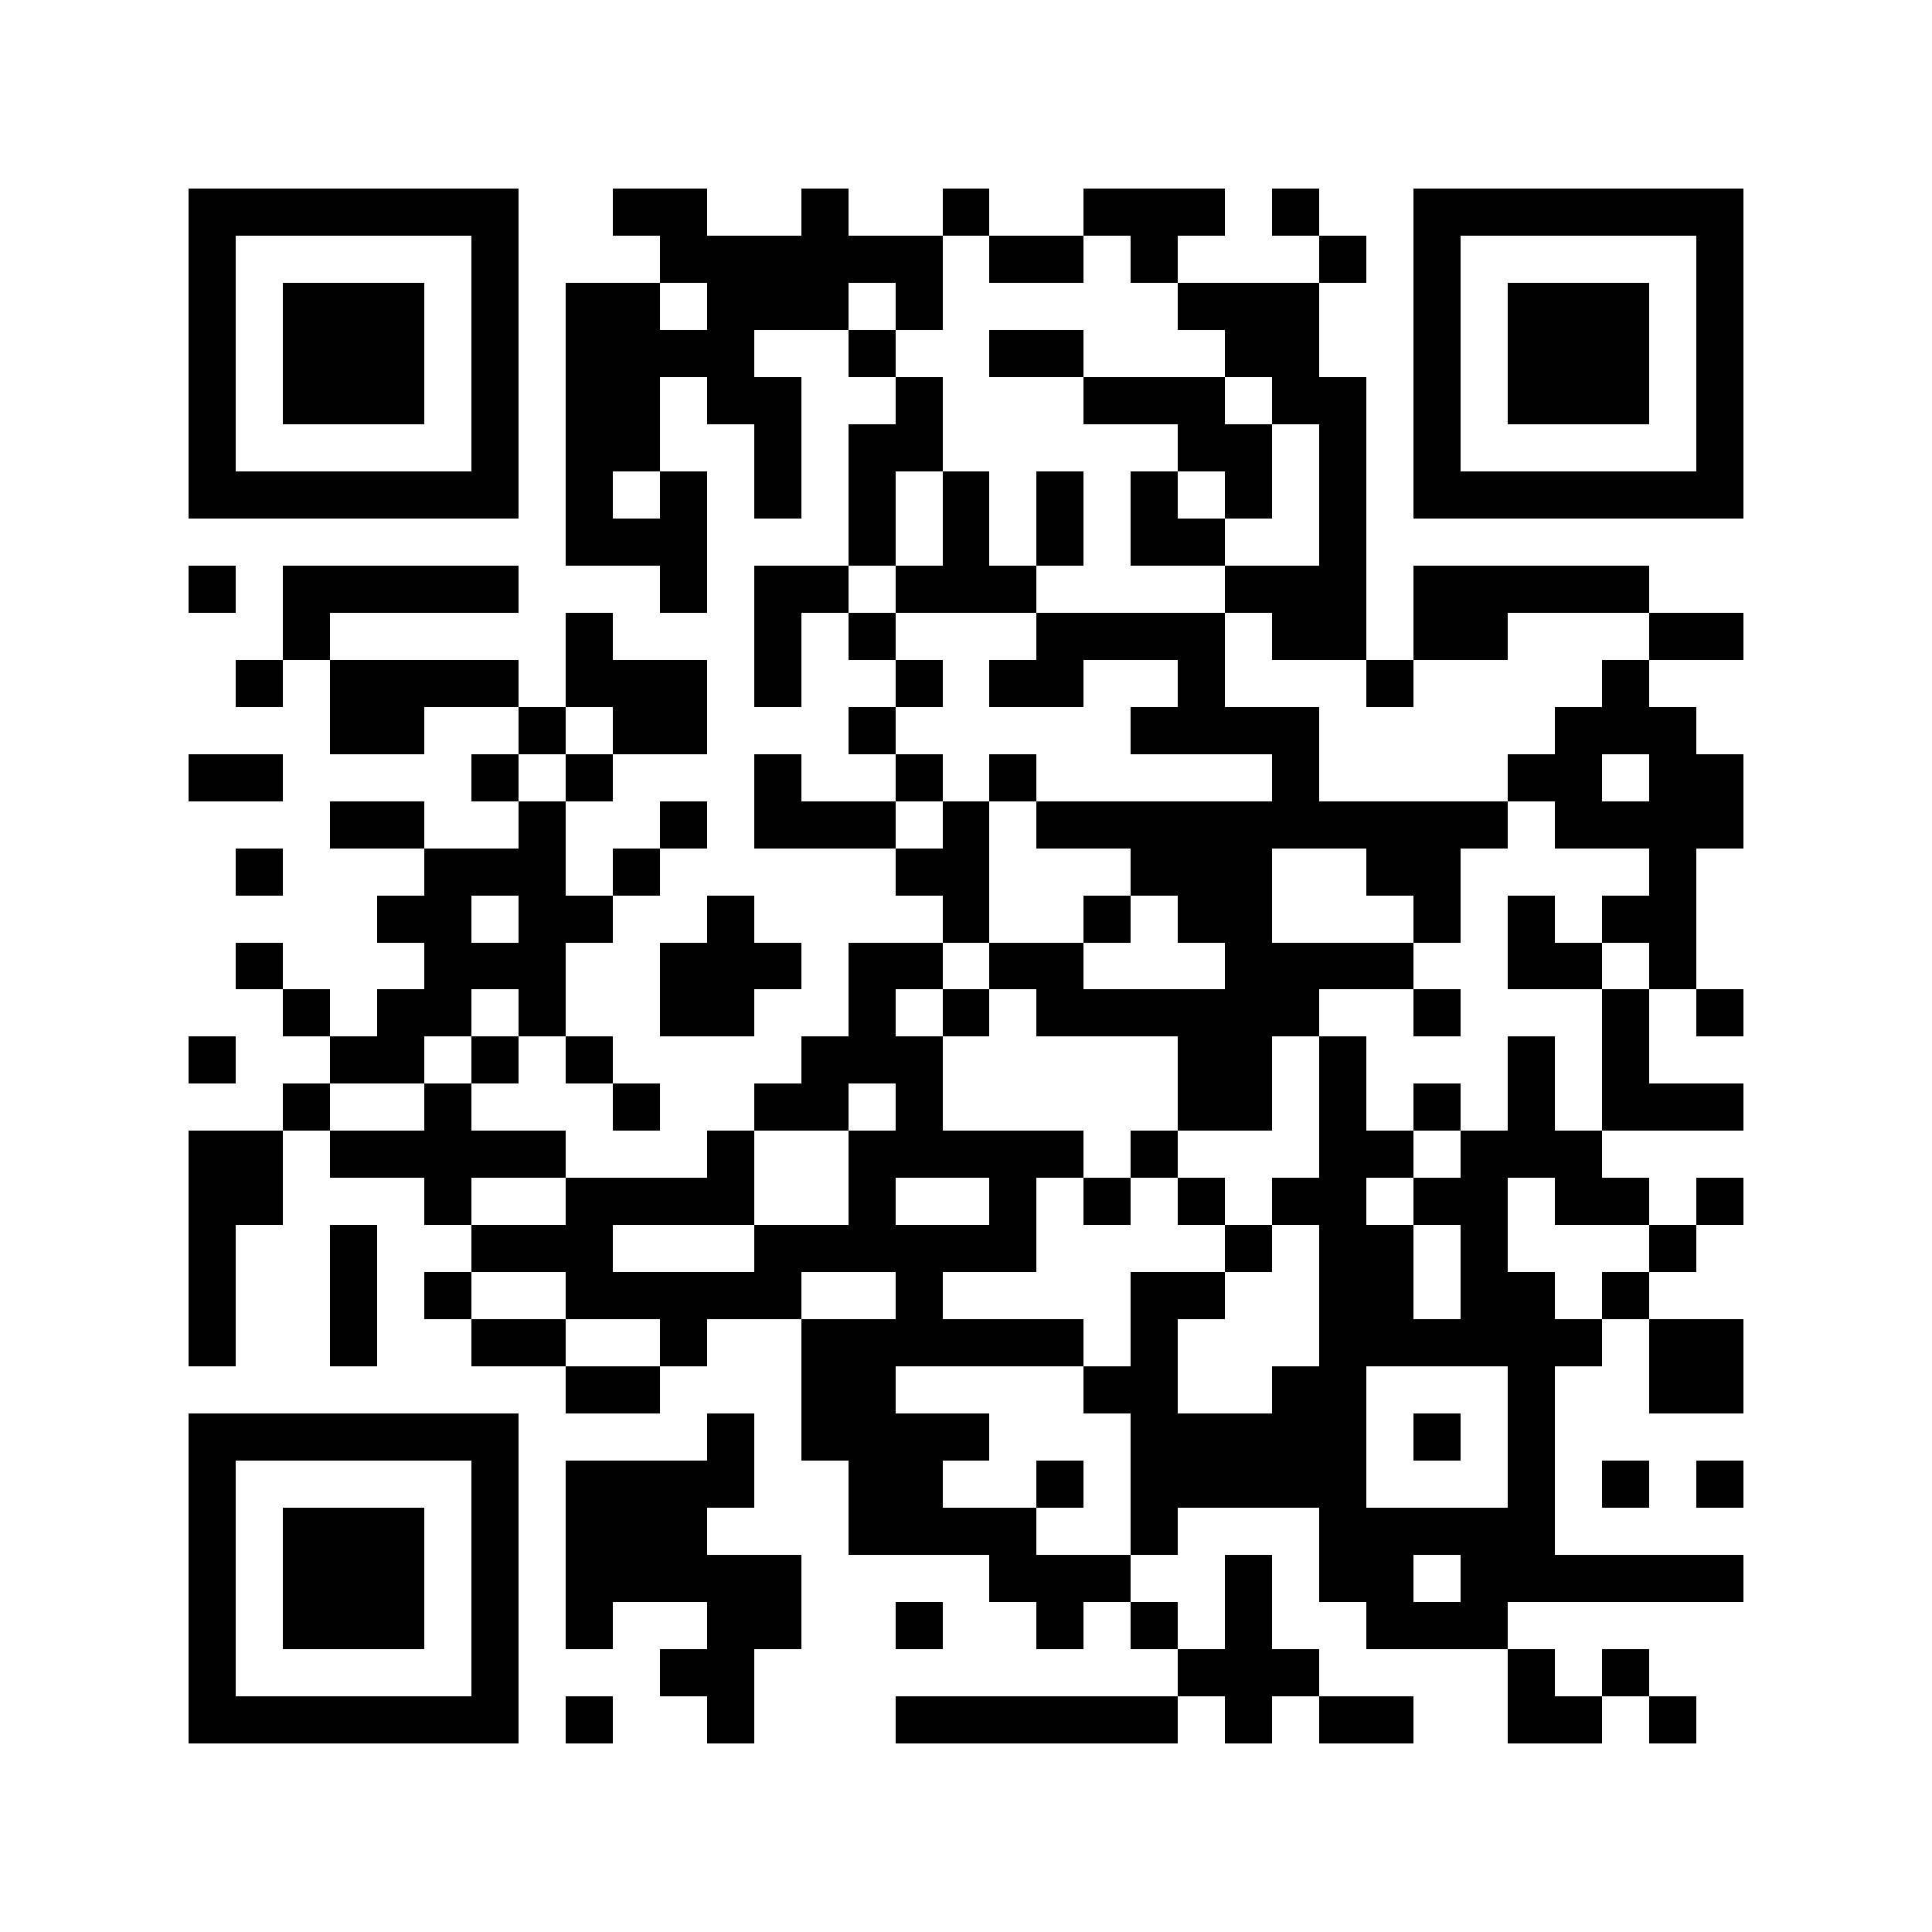
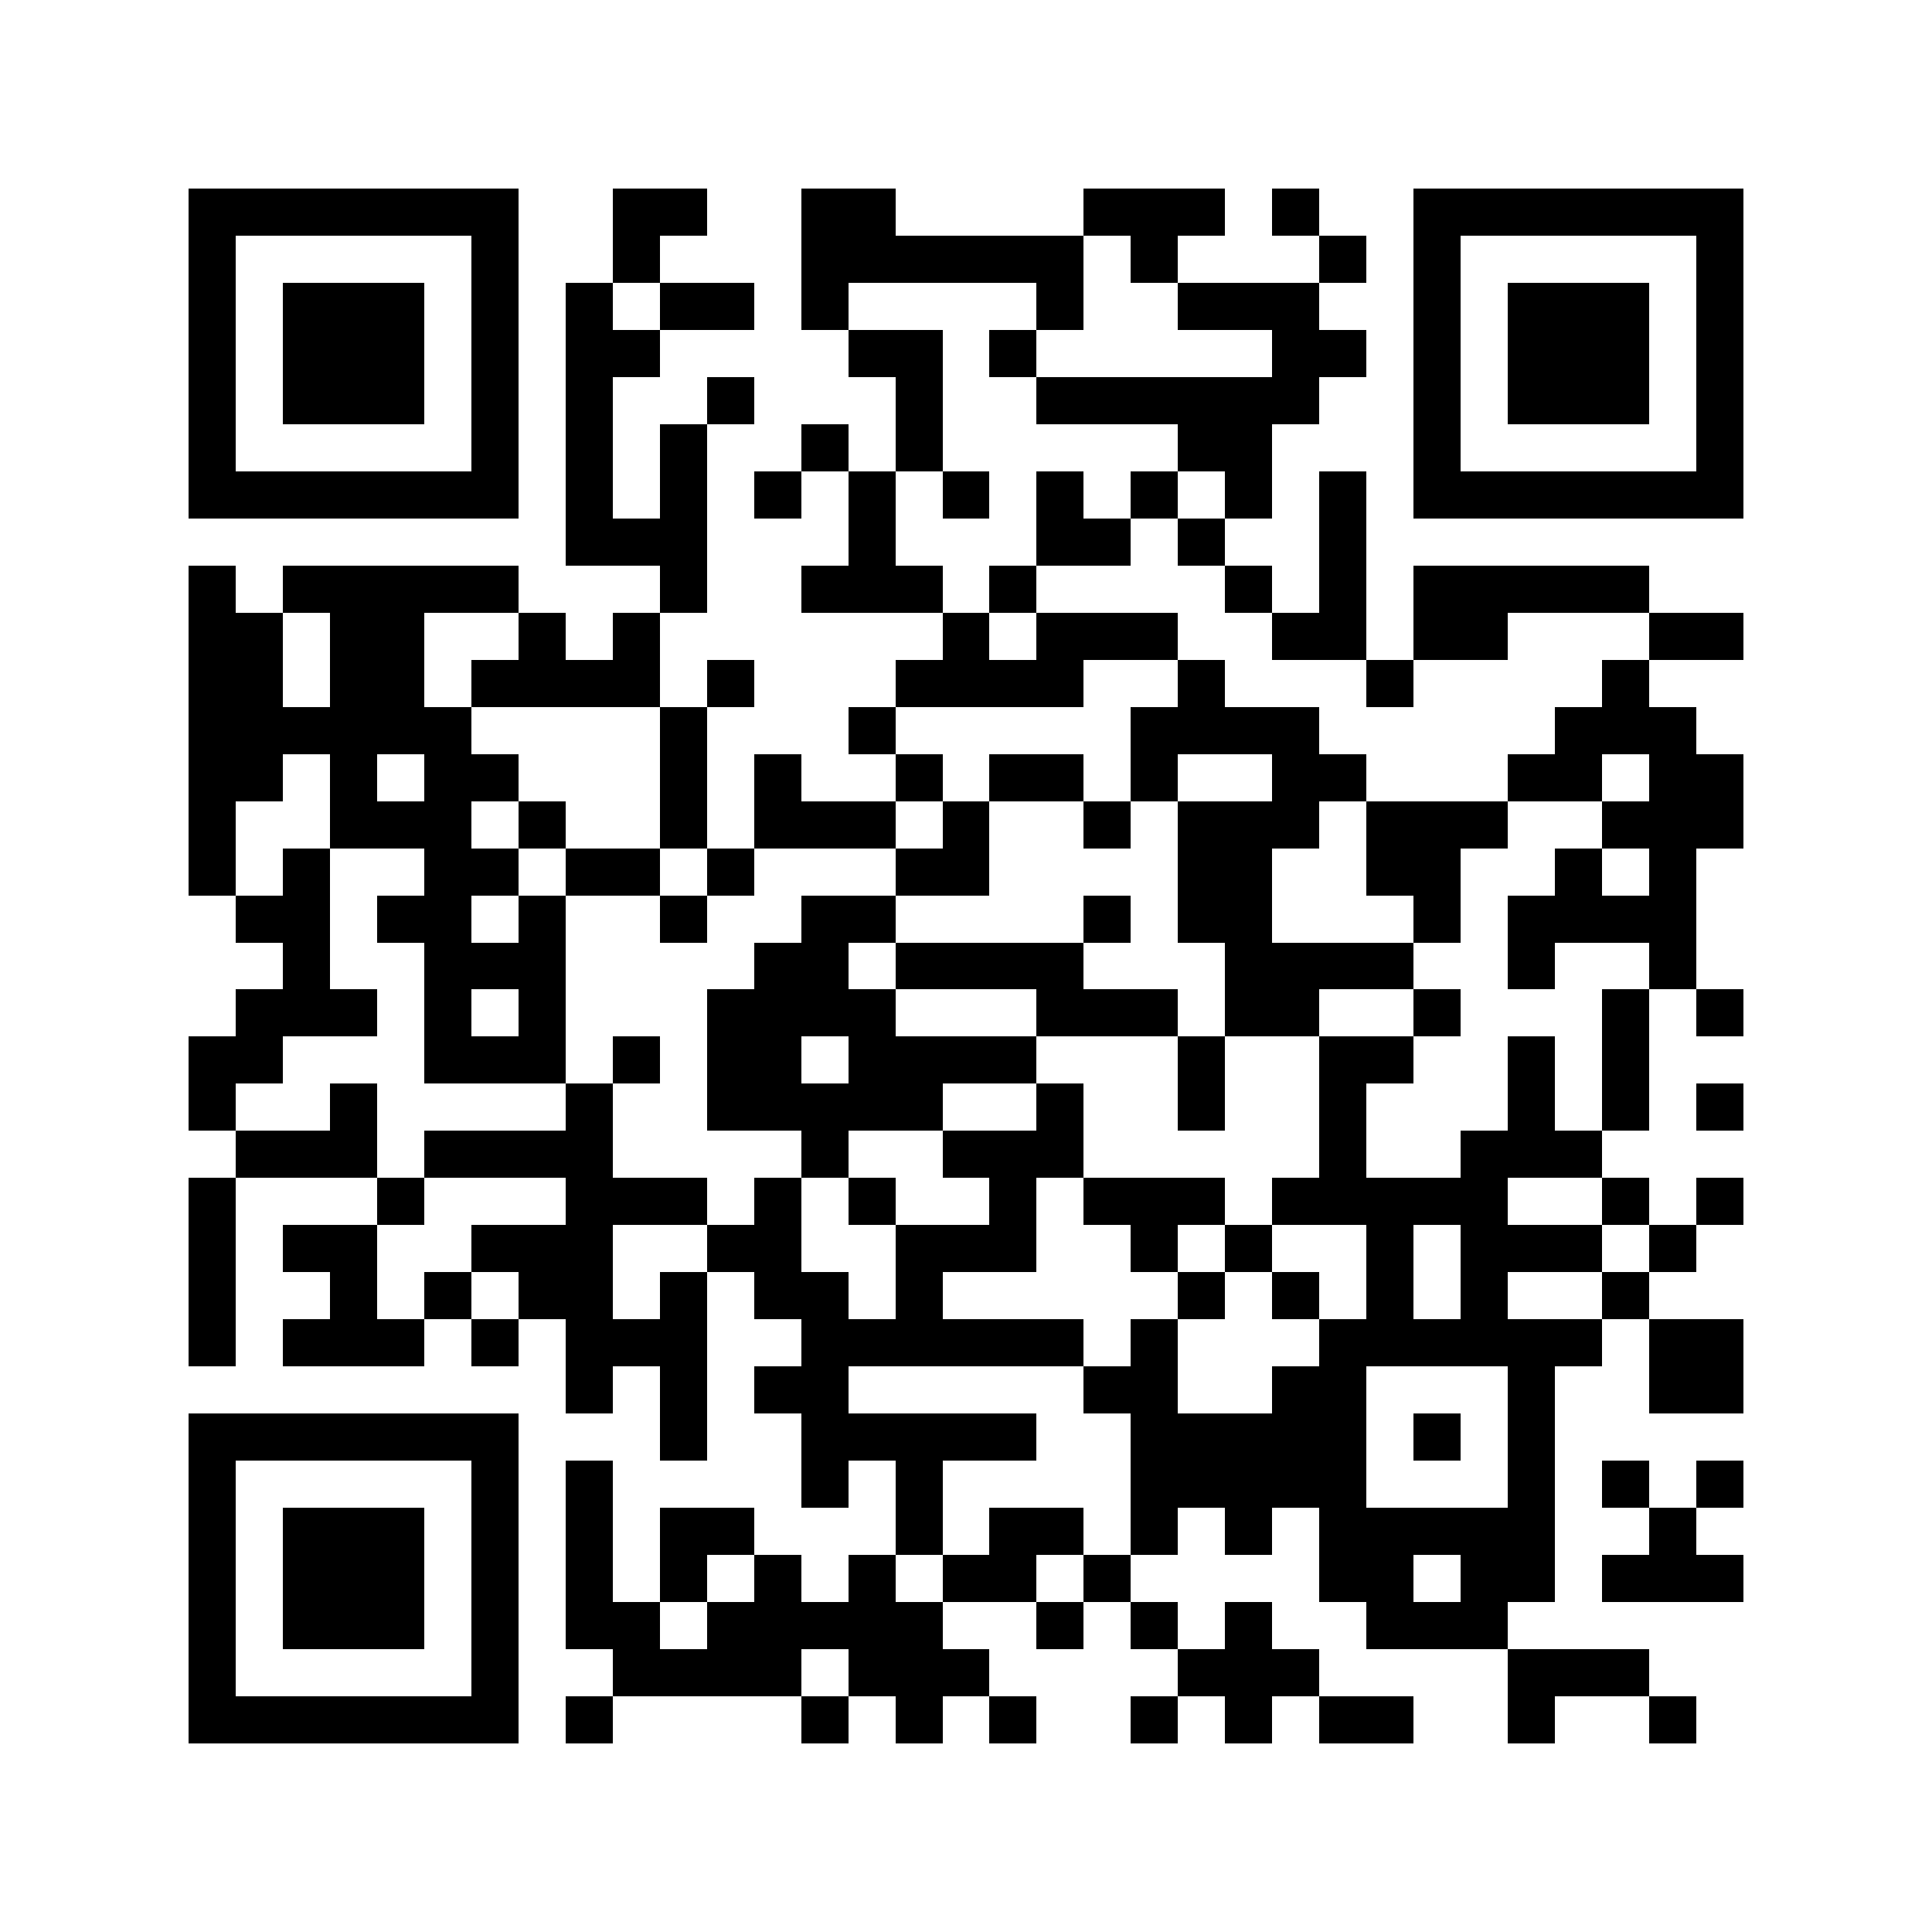
<svg xmlns="http://www.w3.org/2000/svg" viewBox="0 0 41 41" shape-rendering="crispEdges">
  <path fill="#ffffff" d="M0 0h41v41H0z" />
-   <path stroke="#000000" d="M4 4.5h7m2 0h2m2 0h1m2 0h1m2 0h3m1 0h1m2 0h7M4 5.5h1m5 0h1m3 0h6m1 0h2m1 0h1m3 0h1m1 0h1m5 0h1M4 6.5h1m1 0h3m1 0h1m1 0h2m1 0h3m1 0h1m5 0h3m2 0h1m1 0h3m1 0h1M4 7.5h1m1 0h3m1 0h1m1 0h4m2 0h1m2 0h2m3 0h2m2 0h1m1 0h3m1 0h1M4 8.5h1m1 0h3m1 0h1m1 0h2m1 0h2m2 0h1m3 0h3m1 0h2m1 0h1m1 0h3m1 0h1M4 9.5h1m5 0h1m1 0h2m2 0h1m1 0h2m5 0h2m1 0h1m1 0h1m5 0h1M4 10.5h7m1 0h1m1 0h1m1 0h1m1 0h1m1 0h1m1 0h1m1 0h1m1 0h1m1 0h1m1 0h7M12 11.5h3m3 0h1m1 0h1m1 0h1m1 0h2m2 0h1M4 12.5h1m1 0h5m3 0h1m1 0h2m1 0h3m4 0h3m1 0h5M6 13.5h1m5 0h1m3 0h1m1 0h1m3 0h4m1 0h2m1 0h2m3 0h2M5 14.5h1m1 0h4m1 0h3m1 0h1m2 0h1m1 0h2m2 0h1m3 0h1m4 0h1M7 15.5h2m2 0h1m1 0h2m3 0h1m5 0h4m5 0h3M4 16.5h2m4 0h1m1 0h1m3 0h1m2 0h1m1 0h1m5 0h1m4 0h2m1 0h2M7 17.5h2m2 0h1m2 0h1m1 0h3m1 0h1m1 0h10m1 0h4M5 18.5h1m3 0h3m1 0h1m5 0h2m3 0h3m2 0h2m4 0h1M8 19.5h2m1 0h2m2 0h1m4 0h1m2 0h1m1 0h2m3 0h1m1 0h1m1 0h2M5 20.5h1m3 0h3m2 0h3m1 0h2m1 0h2m3 0h4m2 0h2m1 0h1M6 21.5h1m1 0h2m1 0h1m2 0h2m2 0h1m1 0h1m1 0h6m2 0h1m3 0h1m1 0h1M4 22.5h1m2 0h2m1 0h1m1 0h1m4 0h3m5 0h2m1 0h1m3 0h1m1 0h1M6 23.5h1m2 0h1m3 0h1m2 0h2m1 0h1m5 0h2m1 0h1m1 0h1m1 0h1m1 0h3M4 24.5h2m1 0h5m3 0h1m2 0h5m1 0h1m3 0h2m1 0h3M4 25.5h2m3 0h1m2 0h4m2 0h1m2 0h1m1 0h1m1 0h1m1 0h2m1 0h2m1 0h2m1 0h1M4 26.5h1m2 0h1m2 0h3m3 0h6m4 0h1m1 0h2m1 0h1m3 0h1M4 27.5h1m2 0h1m1 0h1m2 0h5m2 0h1m4 0h2m2 0h2m1 0h2m1 0h1M4 28.5h1m2 0h1m2 0h2m2 0h1m2 0h6m1 0h1m3 0h6m1 0h2M12 29.5h2m3 0h2m4 0h2m2 0h2m3 0h1m2 0h2M4 30.5h7m4 0h1m1 0h4m3 0h5m1 0h1m1 0h1M4 31.5h1m5 0h1m1 0h4m2 0h2m2 0h1m1 0h5m3 0h1m1 0h1m1 0h1M4 32.5h1m1 0h3m1 0h1m1 0h3m3 0h4m2 0h1m3 0h5M4 33.5h1m1 0h3m1 0h1m1 0h5m4 0h3m2 0h1m1 0h2m1 0h6M4 34.5h1m1 0h3m1 0h1m1 0h1m2 0h2m2 0h1m2 0h1m1 0h1m1 0h1m2 0h3M4 35.5h1m5 0h1m3 0h2m9 0h3m4 0h1m1 0h1M4 36.5h7m1 0h1m2 0h1m3 0h6m1 0h1m1 0h2m2 0h2m1 0h1" />
+   <path stroke="#000000" d="M4 4.5h7m2 0h2m2 0h2m4 0h3m1 0h1m2 0h7M4 5.5h1m5 0h1m2 0h1m3 0h6m1 0h1m3 0h1m1 0h1m5 0h1M4 6.5h1m1 0h3m1 0h1m1 0h1m1 0h2m1 0h1m4 0h1m2 0h3m2 0h1m1 0h3m1 0h1M4 7.5h1m1 0h3m1 0h1m1 0h2m4 0h2m1 0h1m5 0h2m1 0h1m1 0h3m1 0h1M4 8.5h1m1 0h3m1 0h1m1 0h1m2 0h1m3 0h1m2 0h6m2 0h1m1 0h3m1 0h1M4 9.5h1m5 0h1m1 0h1m1 0h1m2 0h1m1 0h1m5 0h2m3 0h1m5 0h1M4 10.5h7m1 0h1m1 0h1m1 0h1m1 0h1m1 0h1m1 0h1m1 0h1m1 0h1m1 0h1m1 0h7M12 11.5h3m3 0h1m3 0h2m1 0h1m2 0h1M4 12.5h1m1 0h5m3 0h1m2 0h3m1 0h1m4 0h1m1 0h1m1 0h5M4 13.5h2m1 0h2m2 0h1m1 0h1m6 0h1m1 0h3m2 0h2m1 0h2m3 0h2M4 14.5h2m1 0h2m1 0h4m1 0h1m3 0h4m2 0h1m3 0h1m4 0h1M4 15.5h6m4 0h1m3 0h1m5 0h4m5 0h3M4 16.5h2m1 0h1m1 0h2m3 0h1m1 0h1m2 0h1m1 0h2m1 0h1m2 0h2m3 0h2m1 0h2M4 17.5h1m2 0h3m1 0h1m2 0h1m1 0h3m1 0h1m2 0h1m1 0h3m1 0h3m2 0h3M4 18.5h1m1 0h1m2 0h2m1 0h2m1 0h1m3 0h2m4 0h2m2 0h2m2 0h1m1 0h1M5 19.5h2m1 0h2m1 0h1m2 0h1m2 0h2m4 0h1m1 0h2m3 0h1m1 0h4M6 20.5h1m2 0h3m4 0h2m1 0h4m3 0h4m2 0h1m2 0h1M5 21.5h3m1 0h1m1 0h1m3 0h4m3 0h3m1 0h2m2 0h1m3 0h1m1 0h1M4 22.5h2m3 0h3m1 0h1m1 0h2m1 0h4m3 0h1m2 0h2m2 0h1m1 0h1M4 23.5h1m2 0h1m4 0h1m2 0h5m2 0h1m2 0h1m2 0h1m3 0h1m1 0h1m1 0h1M5 24.5h3m1 0h4m4 0h1m2 0h3m5 0h1m2 0h3M4 25.5h1m3 0h1m3 0h3m1 0h1m1 0h1m2 0h1m1 0h3m1 0h5m2 0h1m1 0h1M4 26.5h1m1 0h2m2 0h3m2 0h2m2 0h3m2 0h1m1 0h1m2 0h1m1 0h3m1 0h1M4 27.5h1m2 0h1m1 0h1m1 0h2m1 0h1m1 0h2m1 0h1m5 0h1m1 0h1m1 0h1m1 0h1m2 0h1M4 28.5h1m1 0h3m1 0h1m1 0h3m2 0h6m1 0h1m3 0h6m1 0h2M12 29.5h1m1 0h1m1 0h2m5 0h2m2 0h2m3 0h1m2 0h2M4 30.5h7m3 0h1m2 0h5m2 0h5m1 0h1m1 0h1M4 31.5h1m5 0h1m1 0h1m4 0h1m1 0h1m4 0h5m3 0h1m1 0h1m1 0h1M4 32.5h1m1 0h3m1 0h1m1 0h1m1 0h2m3 0h1m1 0h2m1 0h1m1 0h1m1 0h5m2 0h1M4 33.5h1m1 0h3m1 0h1m1 0h1m1 0h1m1 0h1m1 0h1m1 0h2m1 0h1m4 0h2m1 0h2m1 0h3M4 34.5h1m1 0h3m1 0h1m1 0h2m1 0h5m2 0h1m1 0h1m1 0h1m2 0h3M4 35.5h1m5 0h1m2 0h4m1 0h3m4 0h3m4 0h3M4 36.5h7m1 0h1m4 0h1m1 0h1m1 0h1m2 0h1m1 0h1m1 0h2m2 0h1m2 0h1" />
</svg>
